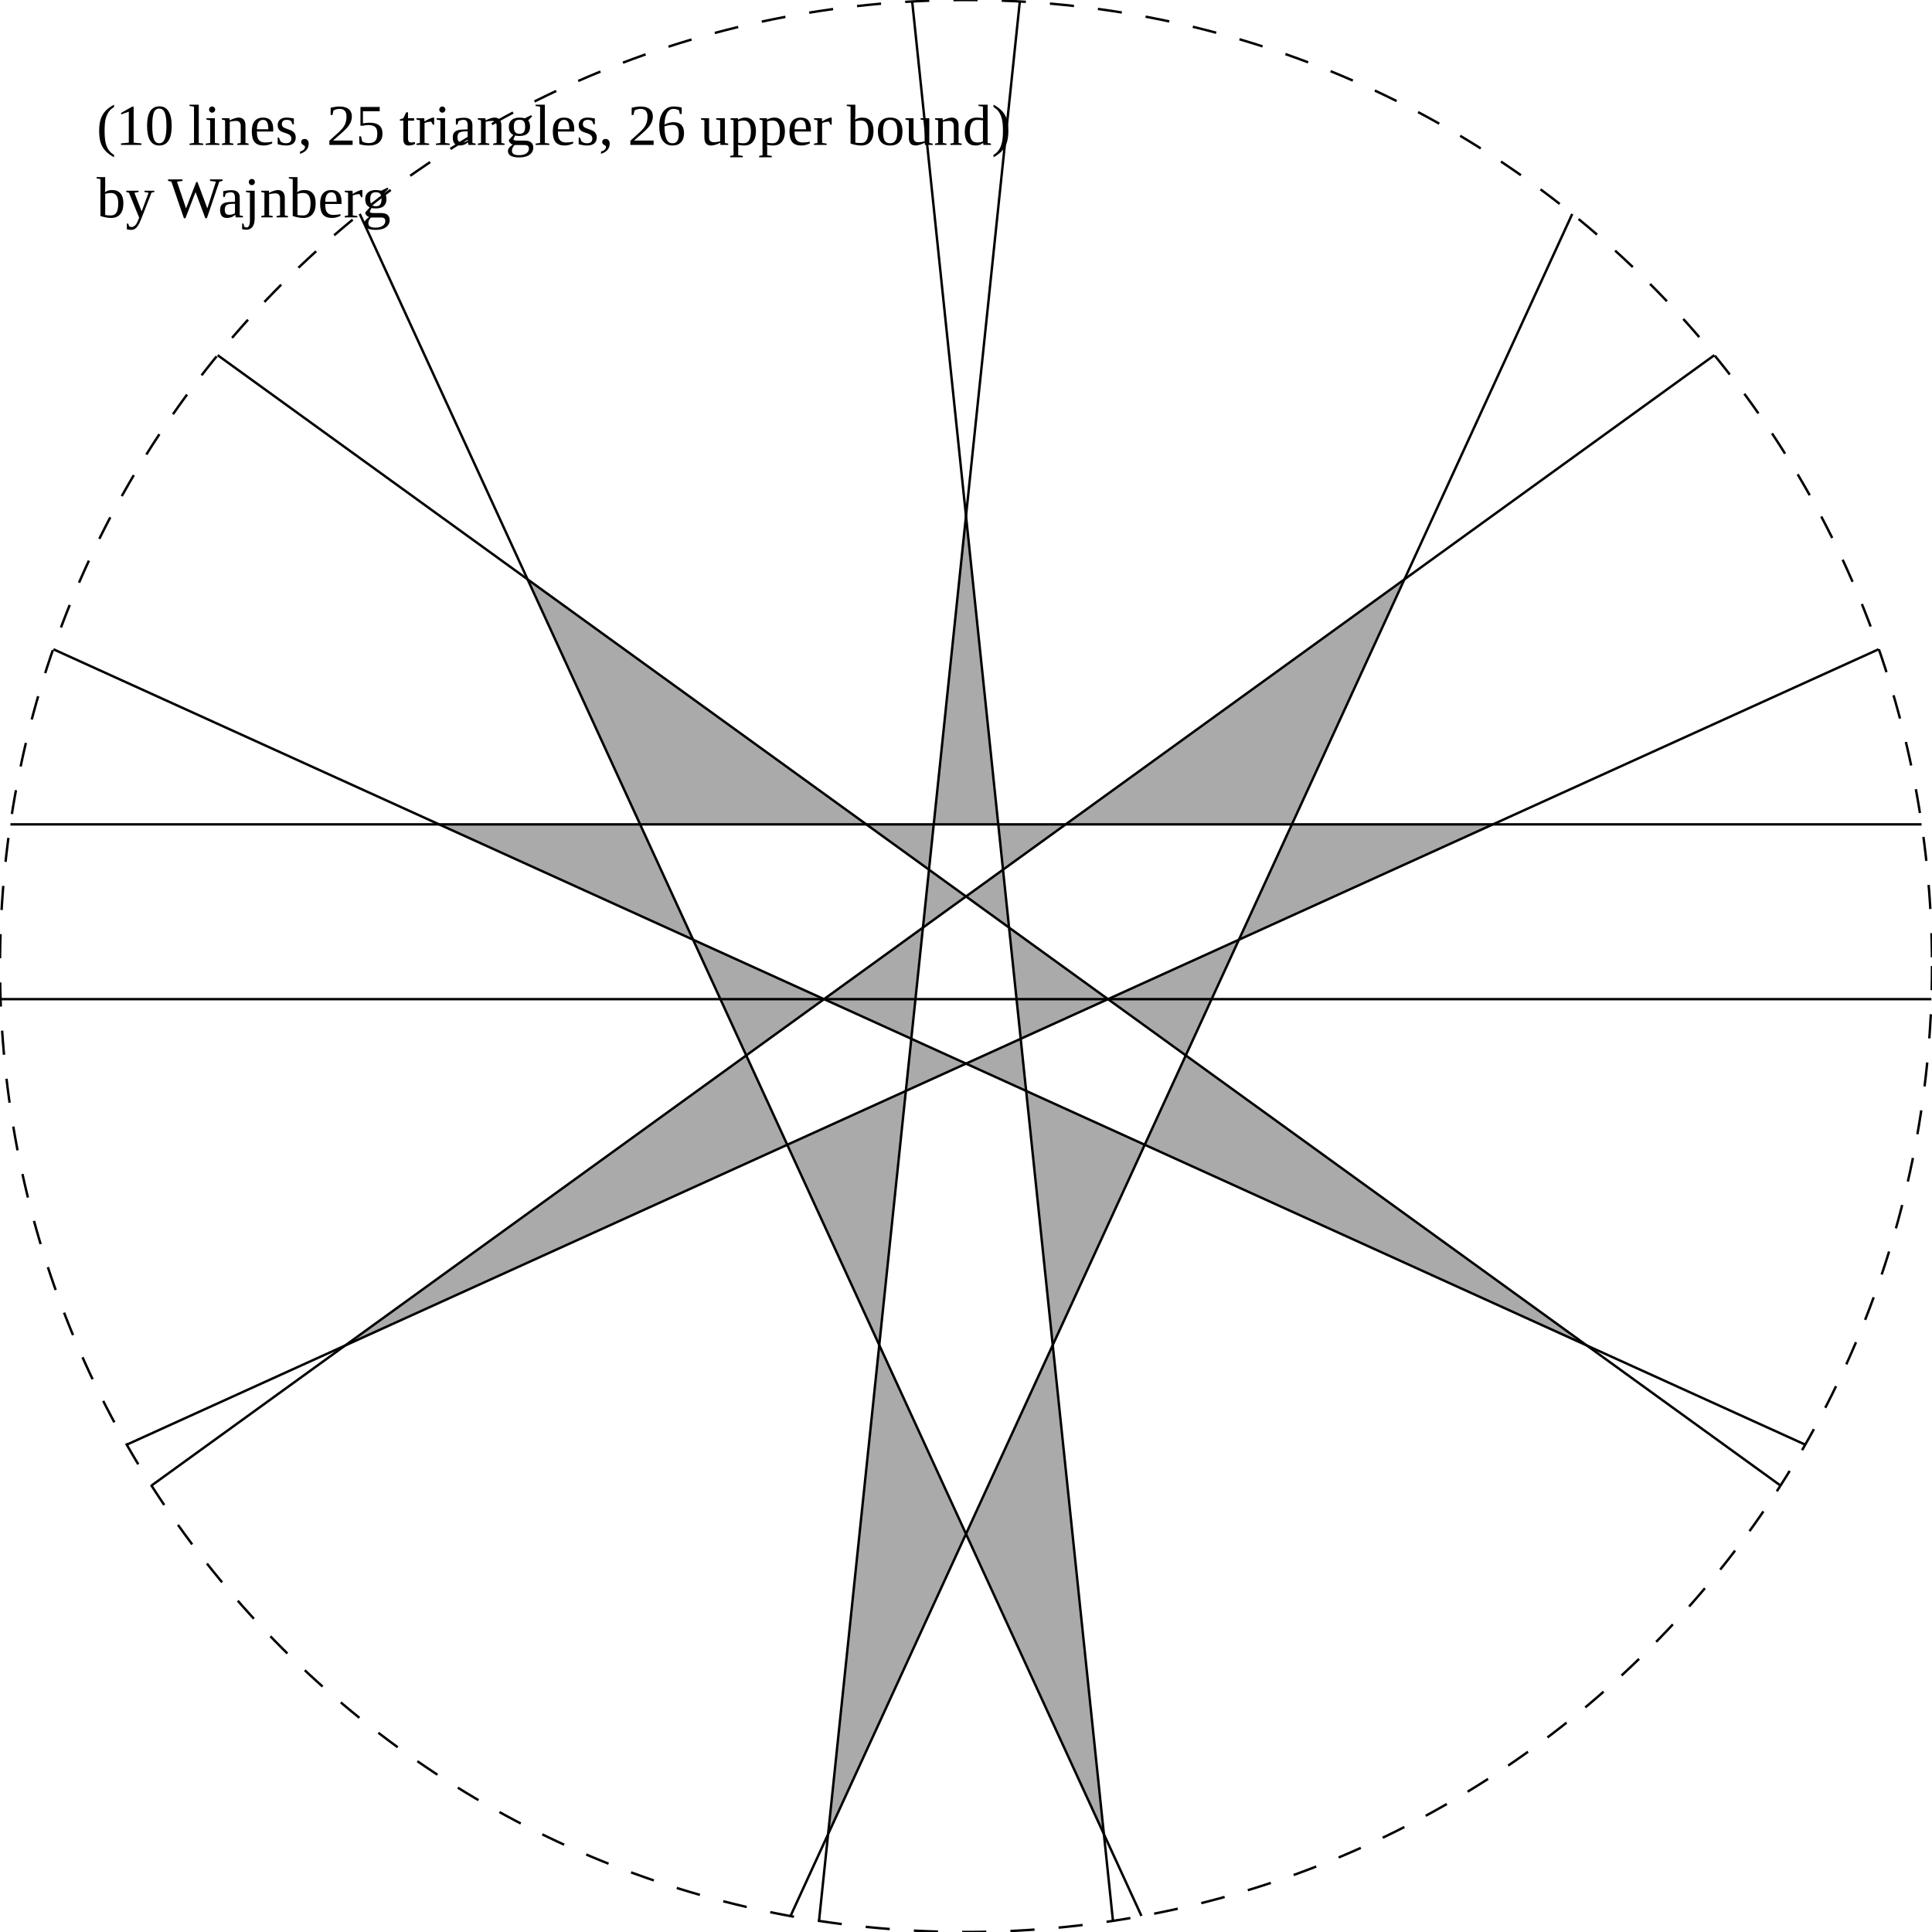
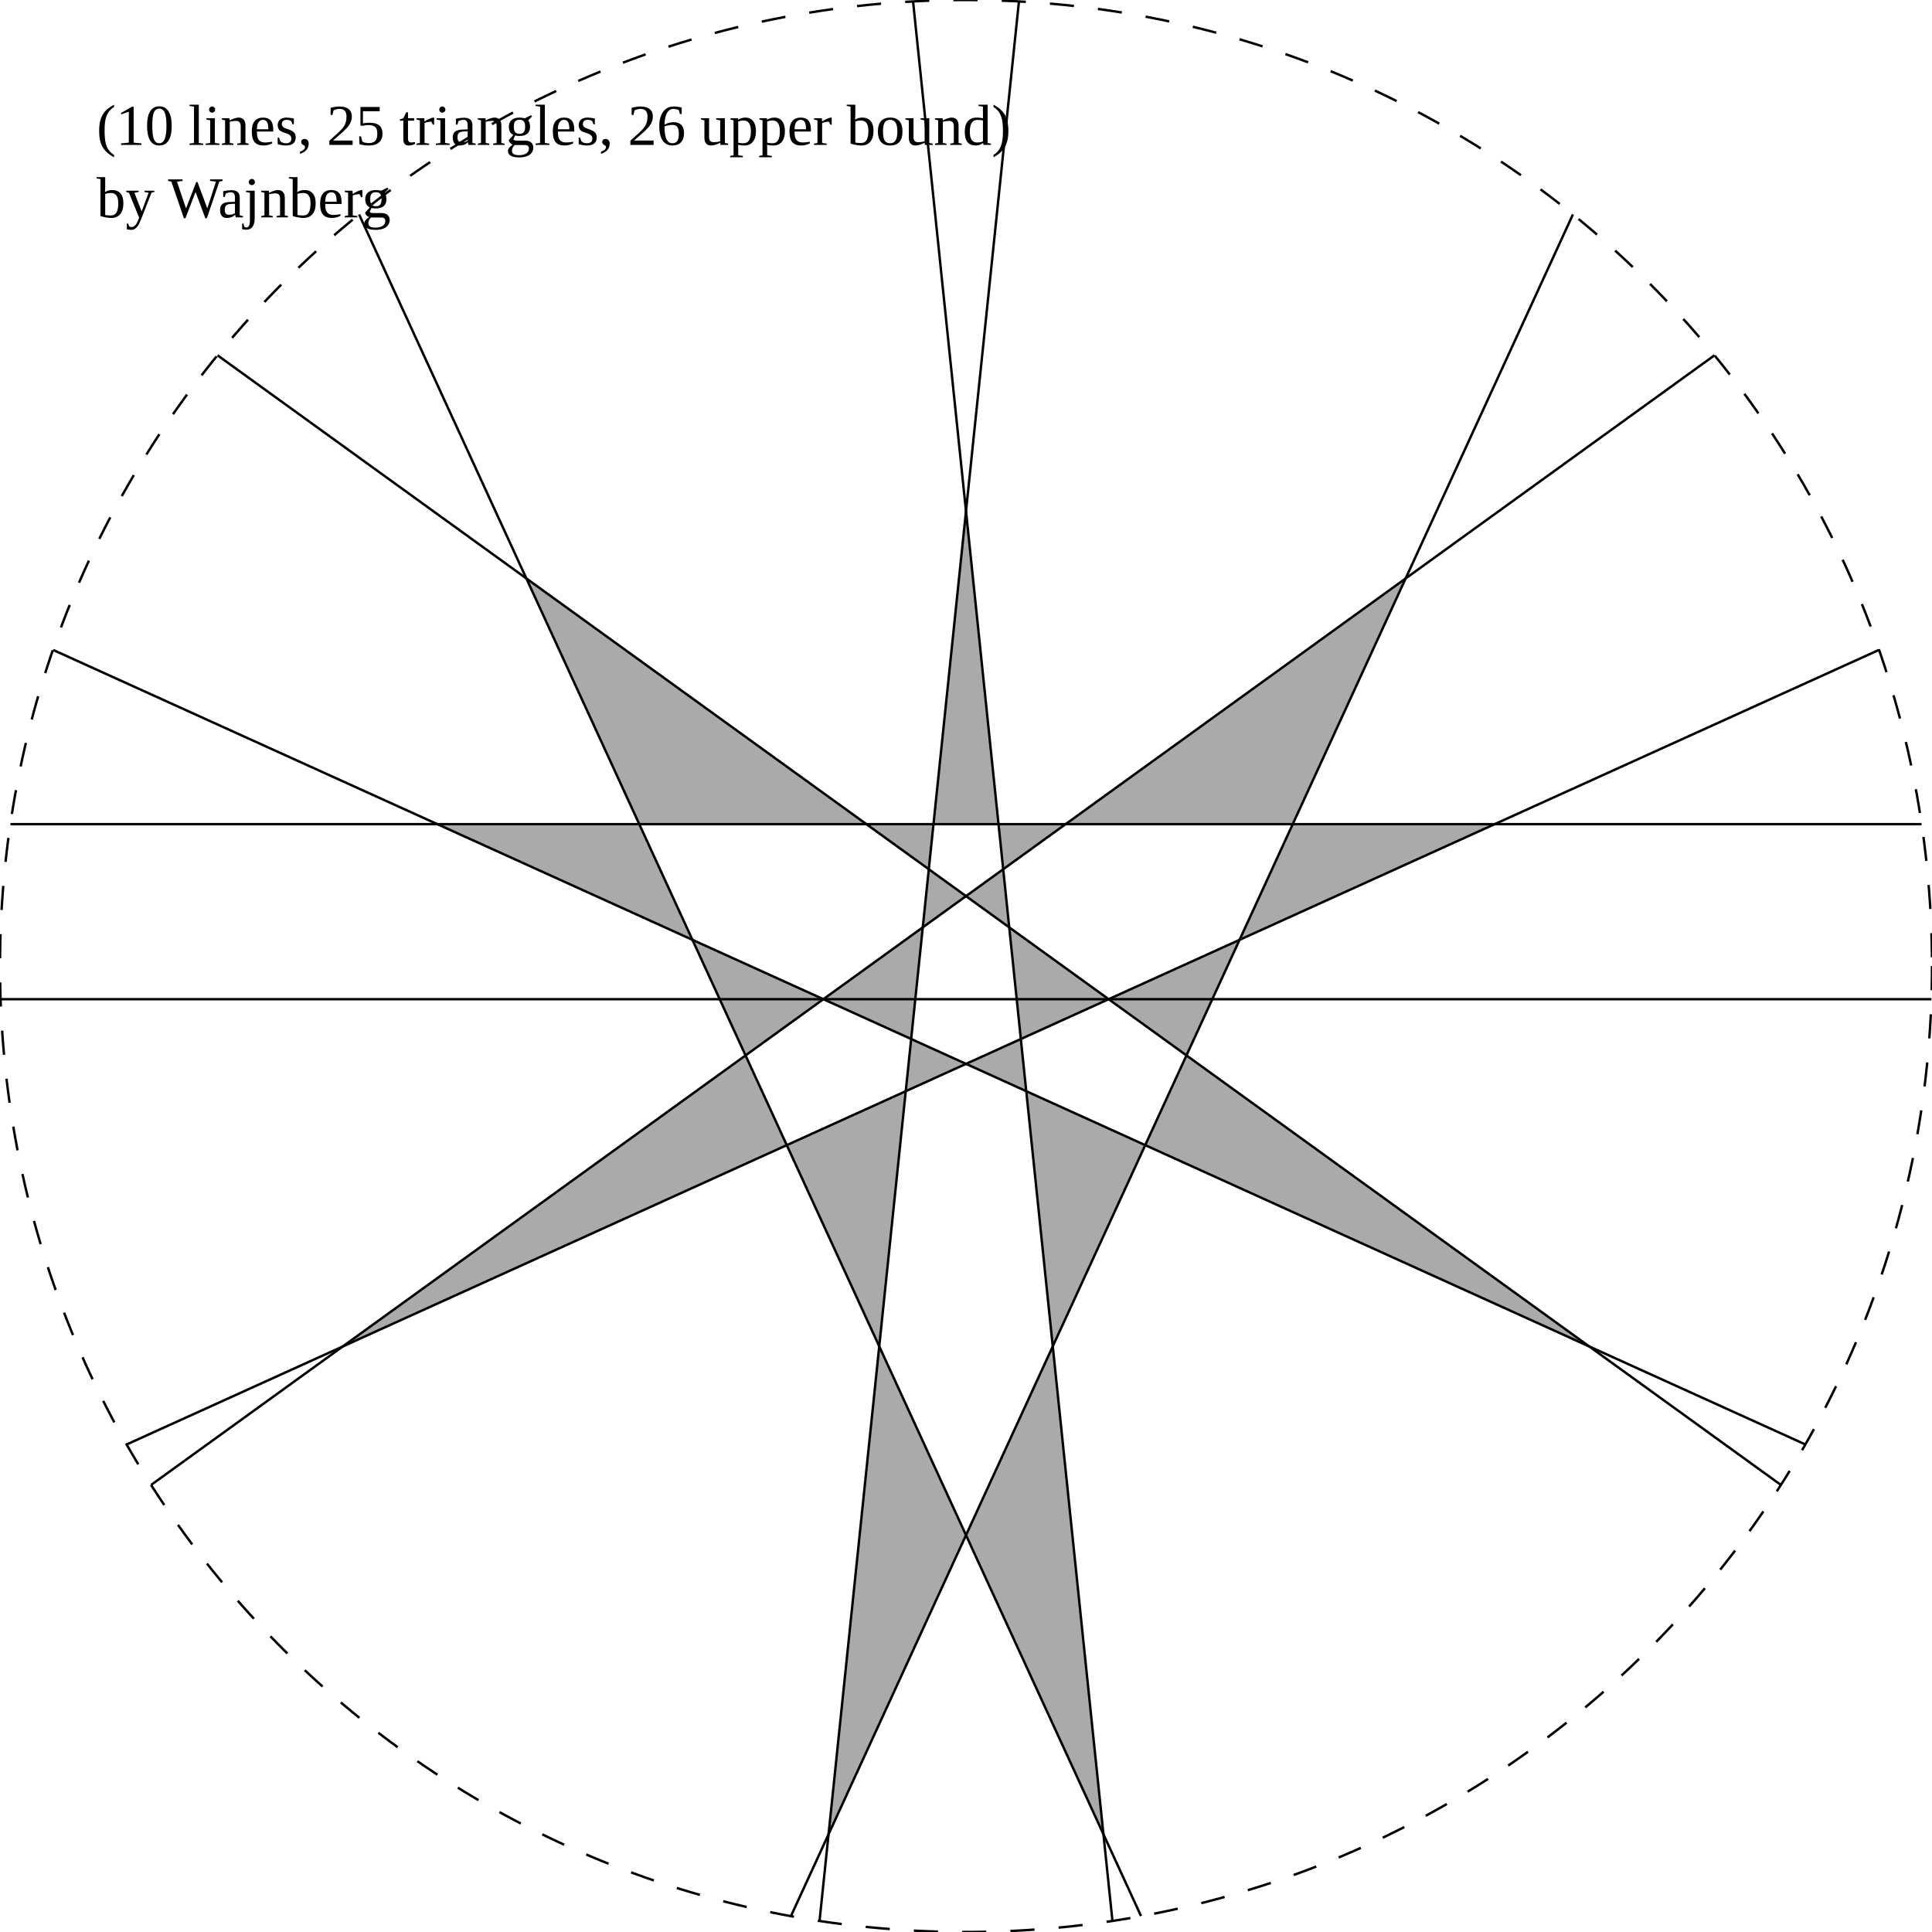
<svg xmlns="http://www.w3.org/2000/svg" width="400.0px" height="400.0px" viewBox="0px 0px 400.0px 400.0px" version="1.1" id="svg1=-body" xml:space="preserve">
  <style>
		circle { stroke:black;stroke-width:0.5;fill:none;stroke-dasharray:5,5; }
		line { stroke:black;stroke-width:0.5;vector-effect:non-scaling-stroke; }
		path { fill:#00000055; }
    </style>
  <rect width="100%" height="100%" fill="white" />
  <text x="20" y="30">(10 lines, 25 triangles, 26 upper bound)</text>
  <text x="20" y="45">by Wajnberg</text>
-   <path d="M 90.907 170.679 L 132.53 170.679 L 143.497 194.556" />
-   <path d="M 179.369 170.679 L 132.53 170.679 L 109.232 119.95" />
-   <path d="M 179.369 170.679 L 193.319 170.679 L 192.338 180.059" />
-   <path d="M 206.681 170.679 L 193.319 170.679 L 200 106.817" />
-   <path d="M 206.681 170.679 L 220.631 170.679 L 207.662 180.059" />
-   <path d="M 267.47 170.679 L 220.631 170.679 L 290.768 119.95" />
-   <path d="M 267.47 170.679 L 309.093 170.679 L 256.503 194.556" />
-   <path d="M 170.603 206.863 L 149.149 206.863 L 143.497 194.556" />
-   <path d="M 170.603 206.863 L 189.534 206.863 L 188.676 215.069" />
-   <path d="M 229.397 206.863 L 210.466 206.863 L 208.916 192.05" />
-   <path d="M 229.397 206.863 L 250.851 206.863 L 245.501 218.511" />
-   <path d="M 149.149 206.863 L 170.603 206.863 L 154.499 218.511" />
-   <path d="M 210.466 206.863 L 229.397 206.863 L 211.324 215.069" />
-   <path d="M 189.534 206.863 L 170.603 206.863 L 191.084 192.05" />
-   <path d="M 250.851 206.863 L 229.397 206.863 L 256.503 194.556" />
-   <path d="M 328.539 278.571 L 237.004 237.011 L 245.501 218.511" />
-   <path d="M 212.454 225.865 L 237.004 237.011 L 217.958 278.482" />
-   <path d="M 212.454 225.865 L 200.0 220.21 L 211.324 215.069" />
-   <path d="M 188.676 215.069 L 200.0 220.21 L 187.546 225.865" />
-   <path d="M 208.916 192.05 L 200.0 185.601 L 207.662 180.059" />
-   <path d="M 192.338 180.059 L 200.0 185.601 L 191.084 192.05" />
-   <path d="M 228.551 379.747 L 200.0 317.582 L 217.958 278.482" />
-   <path d="M 182.042 278.482 L 200.0 317.582 L 171.449 379.747" />
-   <path d="M 182.042 278.482 L 162.996 237.011 L 187.546 225.865" />
-   <path d="M 154.499 218.511 L 162.996 237.011 L 71.461 278.571" />
-   <line x1="2.161" y1="170.679" x2="397.839" y2="170.679" />
-   <line x1="0.118" y1="206.863" x2="399.882" y2="206.863" />
-   <line x1="11.056" y1="134.424" x2="373.728" y2="299.088" />
-   <line x1="45.059" y1="73.535" x2="368.616" y2="307.557" />
-   <line x1="74.483" y1="44.291" x2="236.325" y2="396.674" />
-   <line x1="188.858" y1="0.311" x2="230.426" y2="397.672" />
-   <line x1="211.142" y1="0.311" x2="169.574" y2="397.672" />
-   <line x1="325.517" y1="44.291" x2="163.675" y2="396.674" />
-   <line x1="354.941" y1="73.535" x2="31.384" y2="307.557" />
-   <line x1="388.944" y1="134.424" x2="26.272" y2="299.088" />
+   <path d="M 90.546 170.634 L 132.355 170.634 L 143.359 194.581" />
+   <path d="M 179.381 170.634 L 132.355 170.634 L 108.979 119.765" />
+   <path d="M 179.381 170.634 L 193.268 170.634 L 192.298 179.967" />
+   <path d="M 206.732 170.634 L 193.268 170.634 L 200.0 105.823" />
+   <path d="M 206.732 170.634 L 220.619 170.634 L 207.702 179.967" />
+   <path d="M 267.645 170.634 L 220.619 170.634 L 291.021 119.765" />
+   <path d="M 267.645 170.634 L 309.454 170.634 L 256.641 194.581" />
+   <path d="M 170.467 206.872 L 149.008 206.872 L 143.359 194.581" />
+   <path d="M 170.467 206.872 L 189.503 206.872 L 188.647 215.115" />
+   <path d="M 229.533 206.872 L 210.497 206.872 L 208.952 192.001" />
+   <path d="M 229.533 206.872 L 250.992 206.872 L 245.643 218.512" />
+   <path d="M 149.008 206.872 L 170.467 206.872 L 154.357 218.512" />
+   <path d="M 210.497 206.872 L 229.533 206.872 L 211.353 215.115" />
+   <path d="M 189.503 206.872 L 170.467 206.872 L 191.048 192.001" />
+   <path d="M 250.992 206.872 L 229.533 206.872 L 256.641 194.581" />
+   <path d="M 329.044 278.774 L 237.107 237.088 L 245.643 218.512" />
+   <path d="M 212.475 225.919 L 237.107 237.088 L 217.963 278.749" />
+   <path d="M 212.475 225.919 L 200.0 220.263 L 211.353 215.115" />
+   <path d="M 188.647 215.115 L 200.0 220.263 L 187.525 225.919" />
+   <path d="M 208.952 192.001 L 200.0 185.532 L 207.702 179.967" />
+   <path d="M 192.298 179.967 L 200.0 185.532 L 191.048 192.001" />
+   <path d="M 228.455 379.762 L 200 317.839 L 217.963 278.749" />
+   <path d="M 182.037 278.749 L 200 317.839 L 171.545 379.762" />
+   <path d="M 182.037 278.749 L 162.893 237.088 L 187.525 225.919" />
+   <path d="M 154.357 218.512 L 162.893 237.088 L 70.956 278.774" />
+   <line x1="2.168" y1="170.634" x2="397.832" y2="170.634" />
+   <line x1="0.118" y1="206.872" x2="399.882" y2="206.872" />
+   <line x1="11.006" y1="134.569" x2="373.752" y2="299.046" />
+   <line x1="45.037" y1="73.563" x2="368.699" y2="307.427" />
+   <line x1="74.347" y1="44.4" x2="236.235" y2="396.69" />
+   <line x1="189.039" y1="0.301" x2="230.318" y2="397.689" />
+   <line x1="210.961" y1="0.301" x2="169.682" y2="397.689" />
+   <line x1="325.653" y1="44.4" x2="163.765" y2="396.69" />
+   <line x1="354.963" y1="73.563" x2="31.301" y2="307.427" />
+   <line x1="388.994" y1="134.569" x2="26.248" y2="299.046" />
  <circle cx="200.0px" cy="200.0px" r="200.0px" />
</svg>
